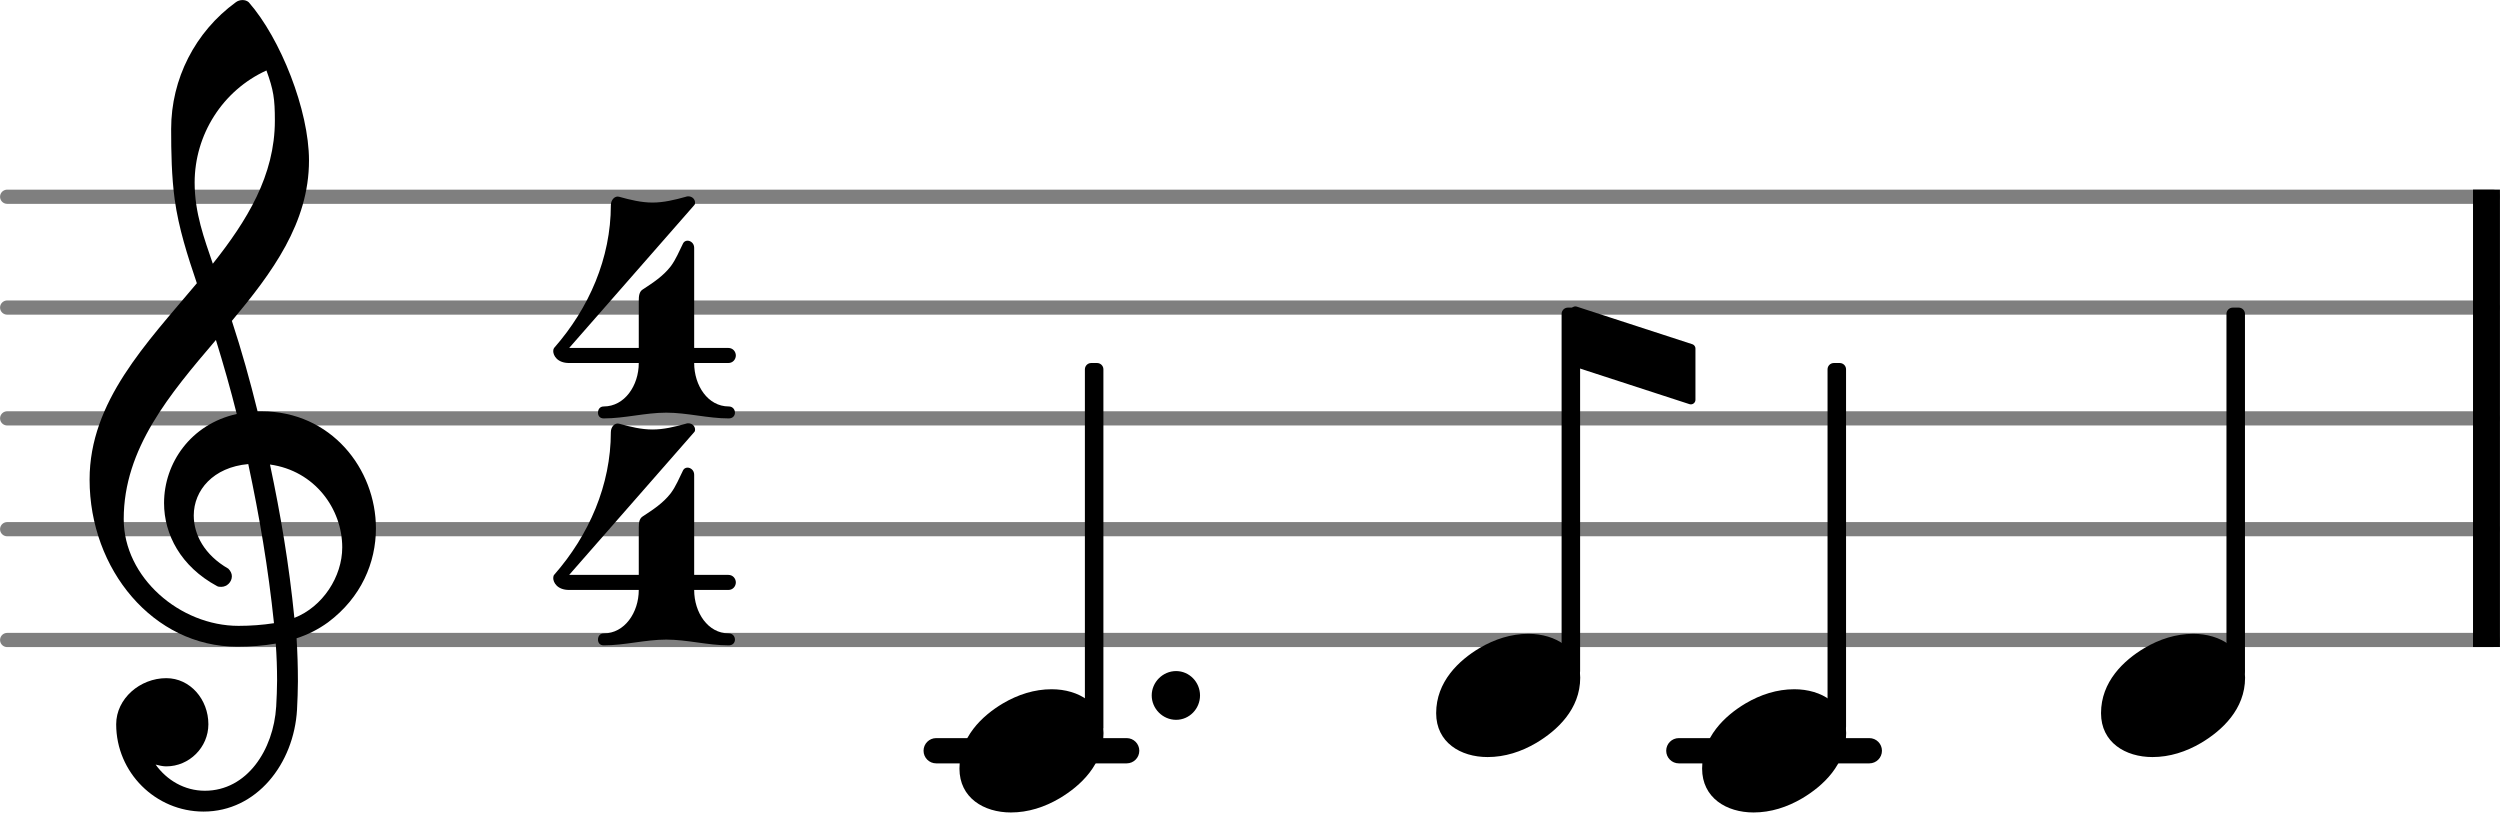
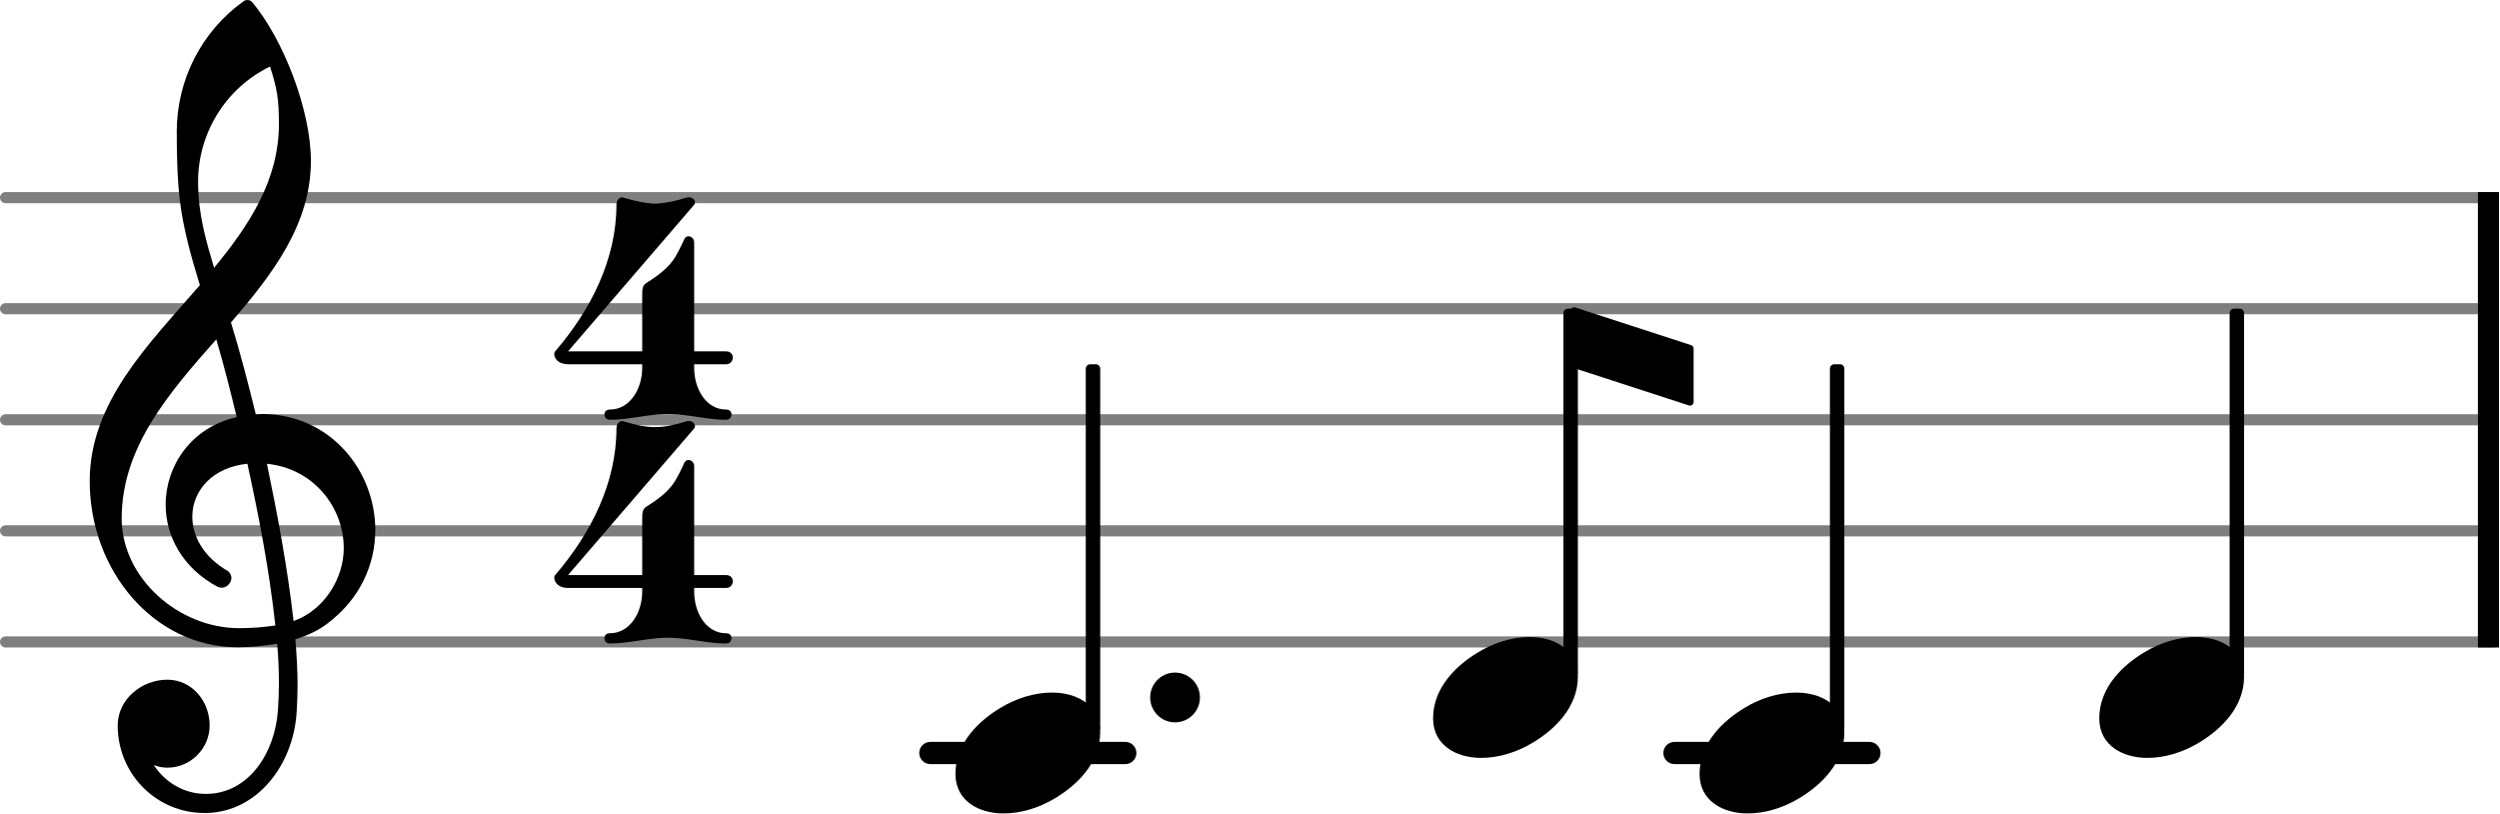
- <svg xmlns="http://www.w3.org/2000/svg" version="1.2" width="27.752mm" height="9.019mm" viewBox="0 0 22.56 7.332" id="svg48">
+ <svg xmlns="http://www.w3.org/2000/svg" version="1.2" width="39.551mm" height="12.869mm" viewBox="0 0 22.507 7.323" id="svg48">
  <defs id="defs52" />
  <style text="style/css" id="style2">
tspan { white-space: pre; }
</style>
-   <g color="#7f7f7f" id="g14" transform="translate(-20.6486,-5.045171)">
-     <line transform="translate(20.6486,10.8207)" stroke-linejoin="round" stroke-linecap="round" stroke-width="0.128" stroke="currentColor" x1="0.064" y1="0" x2="22.496" y2="0" id="line4" />
-     <line transform="translate(20.6486,9.8207)" stroke-linejoin="round" stroke-linecap="round" stroke-width="0.128" stroke="currentColor" x1="0.064" y1="0" x2="22.496" y2="0" id="line6" />
-     <line transform="translate(20.6486,8.8207)" stroke-linejoin="round" stroke-linecap="round" stroke-width="0.128" stroke="currentColor" x1="0.064" y1="0" x2="22.496" y2="0" id="line8" />
-     <line transform="translate(20.6486,7.8207)" stroke-linejoin="round" stroke-linecap="round" stroke-width="0.128" stroke="currentColor" x1="0.064" y1="0" x2="22.496" y2="0" id="line10" />
-     <line transform="translate(20.6486,6.8207)" stroke-linejoin="round" stroke-linecap="round" stroke-width="0.128" stroke="currentColor" x1="0.064" y1="0" x2="22.496" y2="0" id="line12" />
+   <g color="#7f7f7f" id="g14" transform="translate(-14.454,-3.8303)">
+     <line transform="translate(14.454,9.6093)" stroke-linejoin="round" stroke-linecap="round" stroke-width="0.1" stroke="currentColor" x1="0.05" y1="0" x2="22.457" y2="0" id="line4" />
+     <line transform="translate(14.454,8.6093)" stroke-linejoin="round" stroke-linecap="round" stroke-width="0.1" stroke="currentColor" x1="0.05" y1="0" x2="22.457" y2="0" id="line6" />
+     <line transform="translate(14.454,7.6093)" stroke-linejoin="round" stroke-linecap="round" stroke-width="0.1" stroke="currentColor" x1="0.05" y1="0" x2="22.457" y2="0" id="line8" />
+     <line transform="translate(14.454,6.6093)" stroke-linejoin="round" stroke-linecap="round" stroke-width="0.1" stroke="currentColor" x1="0.05" y1="0" x2="22.457" y2="0" id="line10" />
+     <line transform="translate(14.454,5.6093)" stroke-linejoin="round" stroke-linecap="round" stroke-width="0.1" stroke="currentColor" x1="0.05" y1="0" x2="22.457" y2="0" id="line12" />
  </g>
-   <rect x="15.036" y="6.661" width="1.947" height="0.228" ry="0.114" fill="currentColor" id="rect16" />
-   <rect x="8.334" y="6.661" width="1.947" height="0.228" ry="0.114" fill="currentColor" id="rect18" />
-   <rect x="22.317" y="1.711" width="0.243" height="4.128" ry="0" fill="currentColor" id="rect20" />
-   <path d="m 13.792,5.72 c 0.244,0 0.468,0.132 0.468,0.396 0,0.284 -0.208,0.476 -0.396,0.588 -0.136,0.08 -0.284,0.128 -0.44,0.128 -0.244,0 -0.464,-0.132 -0.464,-0.396 0,-0.284 0.204,-0.476 0.392,-0.588 0.136,-0.08 0.284,-0.128 0.44,-0.128 z" fill="currentColor" id="path22" style="stroke-width:0.004" />
-   <rect x="14.092" y="2.776" width="0.167" height="3.338" ry="0.057" fill="currentColor" id="rect24" />
-   <polygon transform="translate(14.2584,2.832629)" stroke-linejoin="round" stroke-linecap="round" stroke-width="0.083" fill="currentColor" stroke="currentColor" points="1,0.313 -0.042,-0.026 -0.042,0.436 1,0.775 " id="polygon26" />
-   <path d="m 16.192,6.22 c 0.244,0 0.468,0.132 0.468,0.396 0,0.284 -0.208,0.476 -0.396,0.588 -0.136,0.08 -0.284,0.128 -0.44,0.128 -0.244,0 -0.464,-0.132 -0.464,-0.396 0,-0.284 0.204,-0.476 0.392,-0.588 0.136,-0.08 0.284,-0.128 0.44,-0.128 z" fill="currentColor" id="path28" style="stroke-width:0.004" />
-   <rect x="16.492" y="3.276" width="0.167" height="3.338" ry="0.057" fill="currentColor" id="rect30" />
-   <path d="m 19.792,5.72 c 0.244,0 0.468,0.132 0.468,0.396 0,0.284 -0.208,0.476 -0.396,0.588 -0.136,0.08 -0.284,0.128 -0.44,0.128 -0.244,0 -0.464,-0.132 -0.464,-0.396 0,-0.284 0.204,-0.476 0.392,-0.588 0.136,-0.08 0.284,-0.128 0.44,-0.128 z" fill="currentColor" id="path32" style="stroke-width:0.004" />
-   <rect x="20.092" y="2.776" width="0.167" height="3.338" ry="0.057" fill="currentColor" id="rect34" />
-   <path d="m 9.49,6.22 c 0.244,0 0.468,0.132 0.468,0.396 0,0.284 -0.208,0.476 -0.396,0.588 -0.136,0.08 -0.284,0.128 -0.44,0.128 -0.244,0 -0.464,-0.132 -0.464,-0.396 0,-0.284 0.204,-0.476 0.392,-0.588 0.136,-0.08 0.284,-0.128 0.44,-0.128 z" fill="currentColor" id="path36" style="stroke-width:0.004" />
-   <path d="M 2.324,3.712 H 2.36 c 0.628,0 1.032,0.52 1.032,1.056 0,0.308 -0.132,0.624 -0.432,0.848 -0.088,0.064 -0.184,0.112 -0.284,0.144 0.008,0.128 0.012,0.26 0.012,0.388 0,0.084 -0.004,0.172 -0.008,0.256 -0.028,0.488 -0.364,0.92 -0.844,0.92 -0.432,0 -0.788,-0.352 -0.788,-0.788 0,-0.232 0.216,-0.416 0.452,-0.416 0.216,0 0.38,0.192 0.38,0.416 0,0.208 -0.172,0.38 -0.38,0.38 -0.032,0 -0.064,-0.008 -0.096,-0.016 0.1,0.14 0.26,0.236 0.444,0.236 0.38,0 0.62,-0.368 0.644,-0.76 0.004,-0.08 0.008,-0.156 0.008,-0.236 0,-0.112 -0.004,-0.22 -0.012,-0.332 -0.116,0.02 -0.228,0.028 -0.348,0.028 -0.756,0 -1.332,-0.696 -1.332,-1.508 0,-0.704 0.512,-1.228 0.968,-1.772 -0.084,-0.248 -0.164,-0.496 -0.2,-0.756 -0.028,-0.208 -0.032,-0.424 -0.032,-0.636 0,-0.452 0.216,-0.876 0.584,-1.144 0.032,-0.024 0.084,-0.028 0.116,0 0.288,0.328 0.544,0.976 0.544,1.428 0,0.564 -0.332,1.012 -0.696,1.448 0.088,0.268 0.164,0.54 0.232,0.816 z m 0.332,1.864 c 0.256,-0.1 0.432,-0.372 0.432,-0.636 0,-0.348 -0.248,-0.692 -0.652,-0.748 0.096,0.452 0.172,0.9 0.22,1.384 z m -0.504,0.072 c 0.108,0 0.216,-0.008 0.32,-0.024 -0.052,-0.5 -0.132,-0.968 -0.232,-1.436 -0.316,0.028 -0.492,0.236 -0.492,0.464 0,0.172 0.096,0.356 0.312,0.48 0.02,0.02 0.032,0.044 0.032,0.068 0,0.052 -0.044,0.096 -0.096,0.096 -0.012,0 -0.028,0 -0.04,-0.008 -0.324,-0.176 -0.476,-0.464 -0.476,-0.748 0,-0.36 0.24,-0.712 0.656,-0.804 -0.056,-0.224 -0.12,-0.448 -0.188,-0.668 -0.416,0.488 -0.832,0.98 -0.832,1.616 0,0.528 0.508,0.964 1.036,0.964 z m 0.328,-4.56 c 0,-0.196 -0.012,-0.276 -0.076,-0.452 -0.396,0.18 -0.648,0.58 -0.648,1.012 0,0.276 0.088,0.508 0.164,0.732 0.308,-0.388 0.56,-0.796 0.56,-1.292 z" fill="currentColor" id="path38" style="stroke-width:0.004" />
-   <path d="m 5.8,2.612 c 0.092,-0.06 0.184,-0.12 0.252,-0.208 0.048,-0.064 0.076,-0.136 0.112,-0.208 0.008,-0.016 0.024,-0.024 0.04,-0.024 0.028,0 0.06,0.024 0.06,0.064 v 0.904 h 0.308 c 0.044,0 0.068,0.036 0.068,0.068 0,0.032 -0.024,0.068 -0.068,0.068 H 6.264 c 0,0.204 0.124,0.392 0.312,0.392 0.036,0 0.056,0.028 0.056,0.056 0,0.028 -0.02,0.052 -0.056,0.052 -0.188,0 -0.376,-0.052 -0.564,-0.052 -0.188,0 -0.376,0.052 -0.564,0.052 -0.036,0 -0.052,-0.024 -0.052,-0.052 0,-0.028 0.016,-0.056 0.052,-0.056 0.188,0 0.316,-0.188 0.316,-0.392 H 5.136 c -0.108,0 -0.144,-0.068 -0.144,-0.108 0,-0.012 0.004,-0.024 0.008,-0.028 0.316,-0.36 0.512,-0.812 0.512,-1.288 0,-0.048 0.036,-0.088 0.076,-0.076 0.1,0.028 0.2,0.052 0.3,0.052 0.1,0 0.2,-0.024 0.3,-0.052 0.008,-0.004 0.016,-0.004 0.024,-0.004 0.036,0 0.06,0.028 0.06,0.056 0,0.008 0,0.016 -0.008,0.024 l -1.128,1.288 h 0.628 v -0.428 c 0,-0.04 0.004,-0.08 0.036,-0.1 z" fill="currentColor" id="path40" style="stroke-width:0.004" />
-   <path d="m 5.8,4.66 c 0.092,-0.06 0.184,-0.12 0.252,-0.208 0.048,-0.064 0.076,-0.136 0.112,-0.208 0.008,-0.016 0.024,-0.024 0.04,-0.024 0.028,0 0.06,0.024 0.06,0.064 v 0.904 h 0.308 c 0.044,0 0.068,0.036 0.068,0.068 0,0.032 -0.024,0.068 -0.068,0.068 H 6.264 c 0,0.204 0.124,0.392 0.312,0.392 0.036,0 0.056,0.028 0.056,0.056 0,0.028 -0.02,0.052 -0.056,0.052 -0.188,0 -0.376,-0.052 -0.564,-0.052 -0.188,0 -0.376,0.052 -0.564,0.052 -0.036,0 -0.052,-0.024 -0.052,-0.052 0,-0.028 0.016,-0.056 0.052,-0.056 0.188,0 0.316,-0.188 0.316,-0.392 H 5.136 c -0.108,0 -0.144,-0.068 -0.144,-0.108 0,-0.012 0.004,-0.024 0.008,-0.028 0.316,-0.36 0.512,-0.812 0.512,-1.288 0,-0.048 0.036,-0.088 0.076,-0.076 0.1,0.028 0.2,0.052 0.3,0.052 0.1,0 0.2,-0.024 0.3,-0.052 0.008,-0.004 0.016,-0.004 0.024,-0.004 0.036,0 0.06,0.028 0.06,0.056 0,0.008 0,0.016 -0.008,0.024 l -1.128,1.288 h 0.628 v -0.428 c 0,-0.04 0.004,-0.08 0.036,-0.1 z" fill="currentColor" id="path42" style="stroke-width:0.004" />
-   <path d="m 10.393,6.276 c 0,-0.12 0.1,-0.22 0.22,-0.22 0.12,0 0.216,0.1 0.216,0.22 0,0.12 -0.096,0.22 -0.216,0.22 -0.12,0 -0.22,-0.1 -0.22,-0.22 z" fill="currentColor" id="path44" style="stroke-width:0.004" />
-   <rect x="9.79" y="3.276" width="0.167" height="3.338" ry="0.057" fill="currentColor" id="rect46" />
+   <rect x="14.981" y="6.679" width="1.956" height="0.2" ry="0.1" fill="currentColor" id="rect16" />
+   <rect x="8.279" y="6.679" width="1.956" height="0.2" ry="0.1" fill="currentColor" id="rect18" />
+   <rect x="22.317" y="1.729" width="0.19" height="4.1" ry="0" fill="currentColor" id="rect20" />
+   <path d="m 13.779,5.735 c 0.22,0 0.432,0.112 0.432,0.356 0,0.284 -0.22,0.484 -0.408,0.596 -0.14,0.084 -0.3,0.136 -0.464,0.136 -0.22,0 -0.432,-0.112 -0.432,-0.356 0,-0.284 0.22,-0.484 0.408,-0.596 0.14,-0.084 0.3,-0.136 0.464,-0.136 z" fill="currentColor" id="path22" style="stroke-width:0.004" />
+   <rect x="14.081" y="2.779" width="0.13" height="3.314" ry="0.04" fill="currentColor" id="rect24" />
+   <polygon transform="translate(14.2109,2.819)" stroke-linejoin="round" stroke-linecap="round" stroke-width="0.065" fill="currentColor" stroke="currentColor" points="1.01,0.319 -0.033,-0.02 -0.033,0.461 1.01,0.8 " id="polygon26" />
+   <path d="m 16.179,6.235 c 0.22,0 0.432,0.112 0.432,0.356 0,0.284 -0.22,0.484 -0.408,0.596 -0.14,0.084 -0.3,0.136 -0.464,0.136 -0.22,0 -0.432,-0.112 -0.432,-0.356 0,-0.284 0.22,-0.484 0.408,-0.596 0.14,-0.084 0.3,-0.136 0.464,-0.136 z" fill="currentColor" id="path28" style="stroke-width:0.004" />
+   <rect x="16.481" y="3.279" width="0.13" height="3.314" ry="0.04" fill="currentColor" id="rect30" />
+   <path d="m 19.779,5.735 c 0.22,0 0.432,0.112 0.432,0.356 0,0.284 -0.22,0.484 -0.408,0.596 -0.14,0.084 -0.3,0.136 -0.464,0.136 -0.22,0 -0.432,-0.112 -0.432,-0.356 0,-0.284 0.22,-0.484 0.408,-0.596 0.14,-0.084 0.3,-0.136 0.464,-0.136 z" fill="currentColor" id="path32" style="stroke-width:0.004" />
+   <rect x="20.081" y="2.779" width="0.13" height="3.314" ry="0.04" fill="currentColor" id="rect34" />
+   <path d="m 9.477,6.235 c 0.22,0 0.432,0.112 0.432,0.356 0,0.284 -0.22,0.484 -0.408,0.596 -0.14,0.084 -0.3,0.136 -0.464,0.136 -0.22,0 -0.432,-0.112 -0.432,-0.356 0,-0.284 0.22,-0.484 0.408,-0.596 0.14,-0.084 0.3,-0.136 0.464,-0.136 z" fill="currentColor" id="path36" style="stroke-width:0.004" />
+   <path d="M 1.864,7.319 H 1.84 c -0.432,0 -0.78,-0.352 -0.78,-0.788 0,-0.232 0.212,-0.412 0.448,-0.412 0.216,0 0.38,0.188 0.38,0.412 0,0.208 -0.172,0.38 -0.38,0.38 -0.044,0 -0.084,-0.008 -0.124,-0.024 0.104,0.156 0.272,0.26 0.468,0.26 H 1.868 Z M 2.644,5.591 C 2.916,5.495 3.096,5.211 3.096,4.935 3.096,4.575 2.832,4.219 2.404,4.175 2.5,4.639 2.588,5.099 2.644,5.591 Z M 1.096,4.667 c 0,0.54 0.516,0.988 1.056,0.988 0.112,0 0.22,-0.008 0.328,-0.024 C 2.424,5.123 2.332,4.651 2.228,4.175 1.912,4.207 1.732,4.419 1.732,4.651 c 0,0.176 0.1,0.364 0.324,0.492 0.02,0.02 0.028,0.04 0.028,0.06 0,0.044 -0.04,0.088 -0.088,0.088 C 1.984,5.291 1.972,5.287 1.96,5.283 1.64,5.111 1.492,4.823 1.492,4.543 1.492,4.191 1.724,3.847 2.132,3.755 2.076,3.523 2.016,3.287 1.948,3.055 1.52,3.539 1.096,4.027 1.096,4.667 Z M 2.14,5.827 C 1.388,5.827 0.808,5.139 0.808,4.331 0.808,3.623 1.332,3.107 1.8,2.567 1.724,2.319 1.652,2.067 1.62,1.807 1.596,1.599 1.592,1.391 1.592,1.183 c 0,-0.46 0.22,-0.896 0.596,-1.168 0.024,-0.02 0.056,-0.02 0.08,0 0.284,0.336 0.532,0.98 0.532,1.432 0,0.572 -0.344,1.02 -0.72,1.456 0.084,0.272 0.156,0.552 0.224,0.828 0.016,0 0.036,-0.004 0.052,-0.004 0.62,0 1.024,0.512 1.024,1.044 0,0.304 -0.132,0.616 -0.428,0.84 C 2.864,5.679 2.764,5.723 2.66,5.755 2.672,5.895 2.68,6.035 2.68,6.175 2.68,6.251 2.676,6.331 2.672,6.407 2.644,6.883 2.32,7.307 1.864,7.319 L 1.868,7.147 C 2.24,7.139 2.48,6.779 2.504,6.383 2.508,6.311 2.512,6.235 2.512,6.163 2.512,6.039 2.508,5.919 2.496,5.795 2.38,5.815 2.264,5.827 2.14,5.827 Z M 2.512,1.115 c 0,-0.22 -0.016,-0.316 -0.08,-0.516 -0.396,0.192 -0.648,0.596 -0.648,1.036 0,0.296 0.072,0.532 0.144,0.776 0.32,-0.388 0.584,-0.792 0.584,-1.296 z" fill="currentColor" id="path38" style="stroke-width:0.004" />
+   <path d="m 5.784,3.311 h 0.468 c 0,0.192 0.108,0.376 0.288,0.376 0.032,0 0.048,0.02 0.048,0.044 0,0.024 -0.016,0.048 -0.048,0.048 -0.176,0 -0.348,-0.052 -0.524,-0.052 -0.176,0 -0.348,0.052 -0.524,0.052 -0.032,0 -0.048,-0.024 -0.048,-0.048 0,-0.024 0.016,-0.044 0.048,-0.044 0.18,0 0.292,-0.184 0.292,-0.376 z M 5.816,2.551 C 5.904,2.495 5.992,2.435 6.056,2.351 6.1,2.291 6.132,2.219 6.164,2.151 6.172,2.135 6.184,2.127 6.2,2.127 c 0.024,0 0.052,0.02 0.052,0.056 v 0.98 H 6.54 c 0.04,0 0.06,0.028 0.06,0.056 0,0.028 -0.02,0.06 -0.06,0.06 H 6.252 V 3.311 H 5.784 V 3.279 H 5.116 C 5.024,3.279 4.992,3.223 4.992,3.187 4.992,3.175 4.996,3.167 5,3.163 5.32,2.791 5.552,2.335 5.552,1.843 5.552,1.803 5.58,1.767 5.616,1.779 5.708,1.807 5.804,1.831 5.9,1.831 5.996,1.831 6.092,1.807 6.184,1.779 6.24,1.763 6.276,1.815 6.252,1.843 L 5.116,3.163 H 5.784 V 2.639 c 0,-0.032 0.004,-0.068 0.032,-0.088 z" fill="currentColor" id="path40" style="stroke-width:0.004" />
+   <path d="m 5.784,5.325 h 0.468 c 0,0.192 0.108,0.376 0.288,0.376 0.032,0 0.048,0.02 0.048,0.044 0,0.024 -0.016,0.048 -0.048,0.048 -0.176,0 -0.348,-0.052 -0.524,-0.052 -0.176,0 -0.348,0.052 -0.524,0.052 -0.032,0 -0.048,-0.024 -0.048,-0.048 0,-0.024 0.016,-0.044 0.048,-0.044 0.18,0 0.292,-0.184 0.292,-0.376 z m 0.032,-0.76 c 0.088,-0.056 0.176,-0.116 0.24,-0.2 0.044,-0.06 0.076,-0.132 0.108,-0.2 0.008,-0.016 0.02,-0.024 0.036,-0.024 0.024,0 0.052,0.02 0.052,0.056 v 0.98 H 6.54 c 0.04,0 0.06,0.028 0.06,0.056 0,0.028 -0.02,0.06 -0.06,0.06 H 6.252 v 0.032 H 5.784 V 5.293 H 5.116 c -0.092,0 -0.124,-0.056 -0.124,-0.092 0,-0.012 0.004,-0.02 0.008,-0.024 0.32,-0.372 0.552,-0.828 0.552,-1.32 0,-0.04 0.028,-0.076 0.064,-0.064 0.092,0.028 0.188,0.052 0.284,0.052 0.096,0 0.192,-0.024 0.284,-0.052 0.056,-0.016 0.092,0.036 0.068,0.064 l -1.136,1.32 h 0.668 v -0.524 c 0,-0.032 0.004,-0.068 0.032,-0.088 z" fill="currentColor" id="path42" style="stroke-width:0.004" />
+   <path d="m 10.359,6.279 c 0,-0.124 0.1,-0.224 0.224,-0.224 0.124,0 0.224,0.1 0.224,0.224 0,0.124 -0.1,0.224 -0.224,0.224 -0.124,0 -0.224,-0.1 -0.224,-0.224 z" fill="currentColor" id="path44" style="stroke-width:0.004" />
+   <rect x="9.779" y="3.279" width="0.13" height="3.314" ry="0.04" fill="currentColor" id="rect46" />
</svg>
